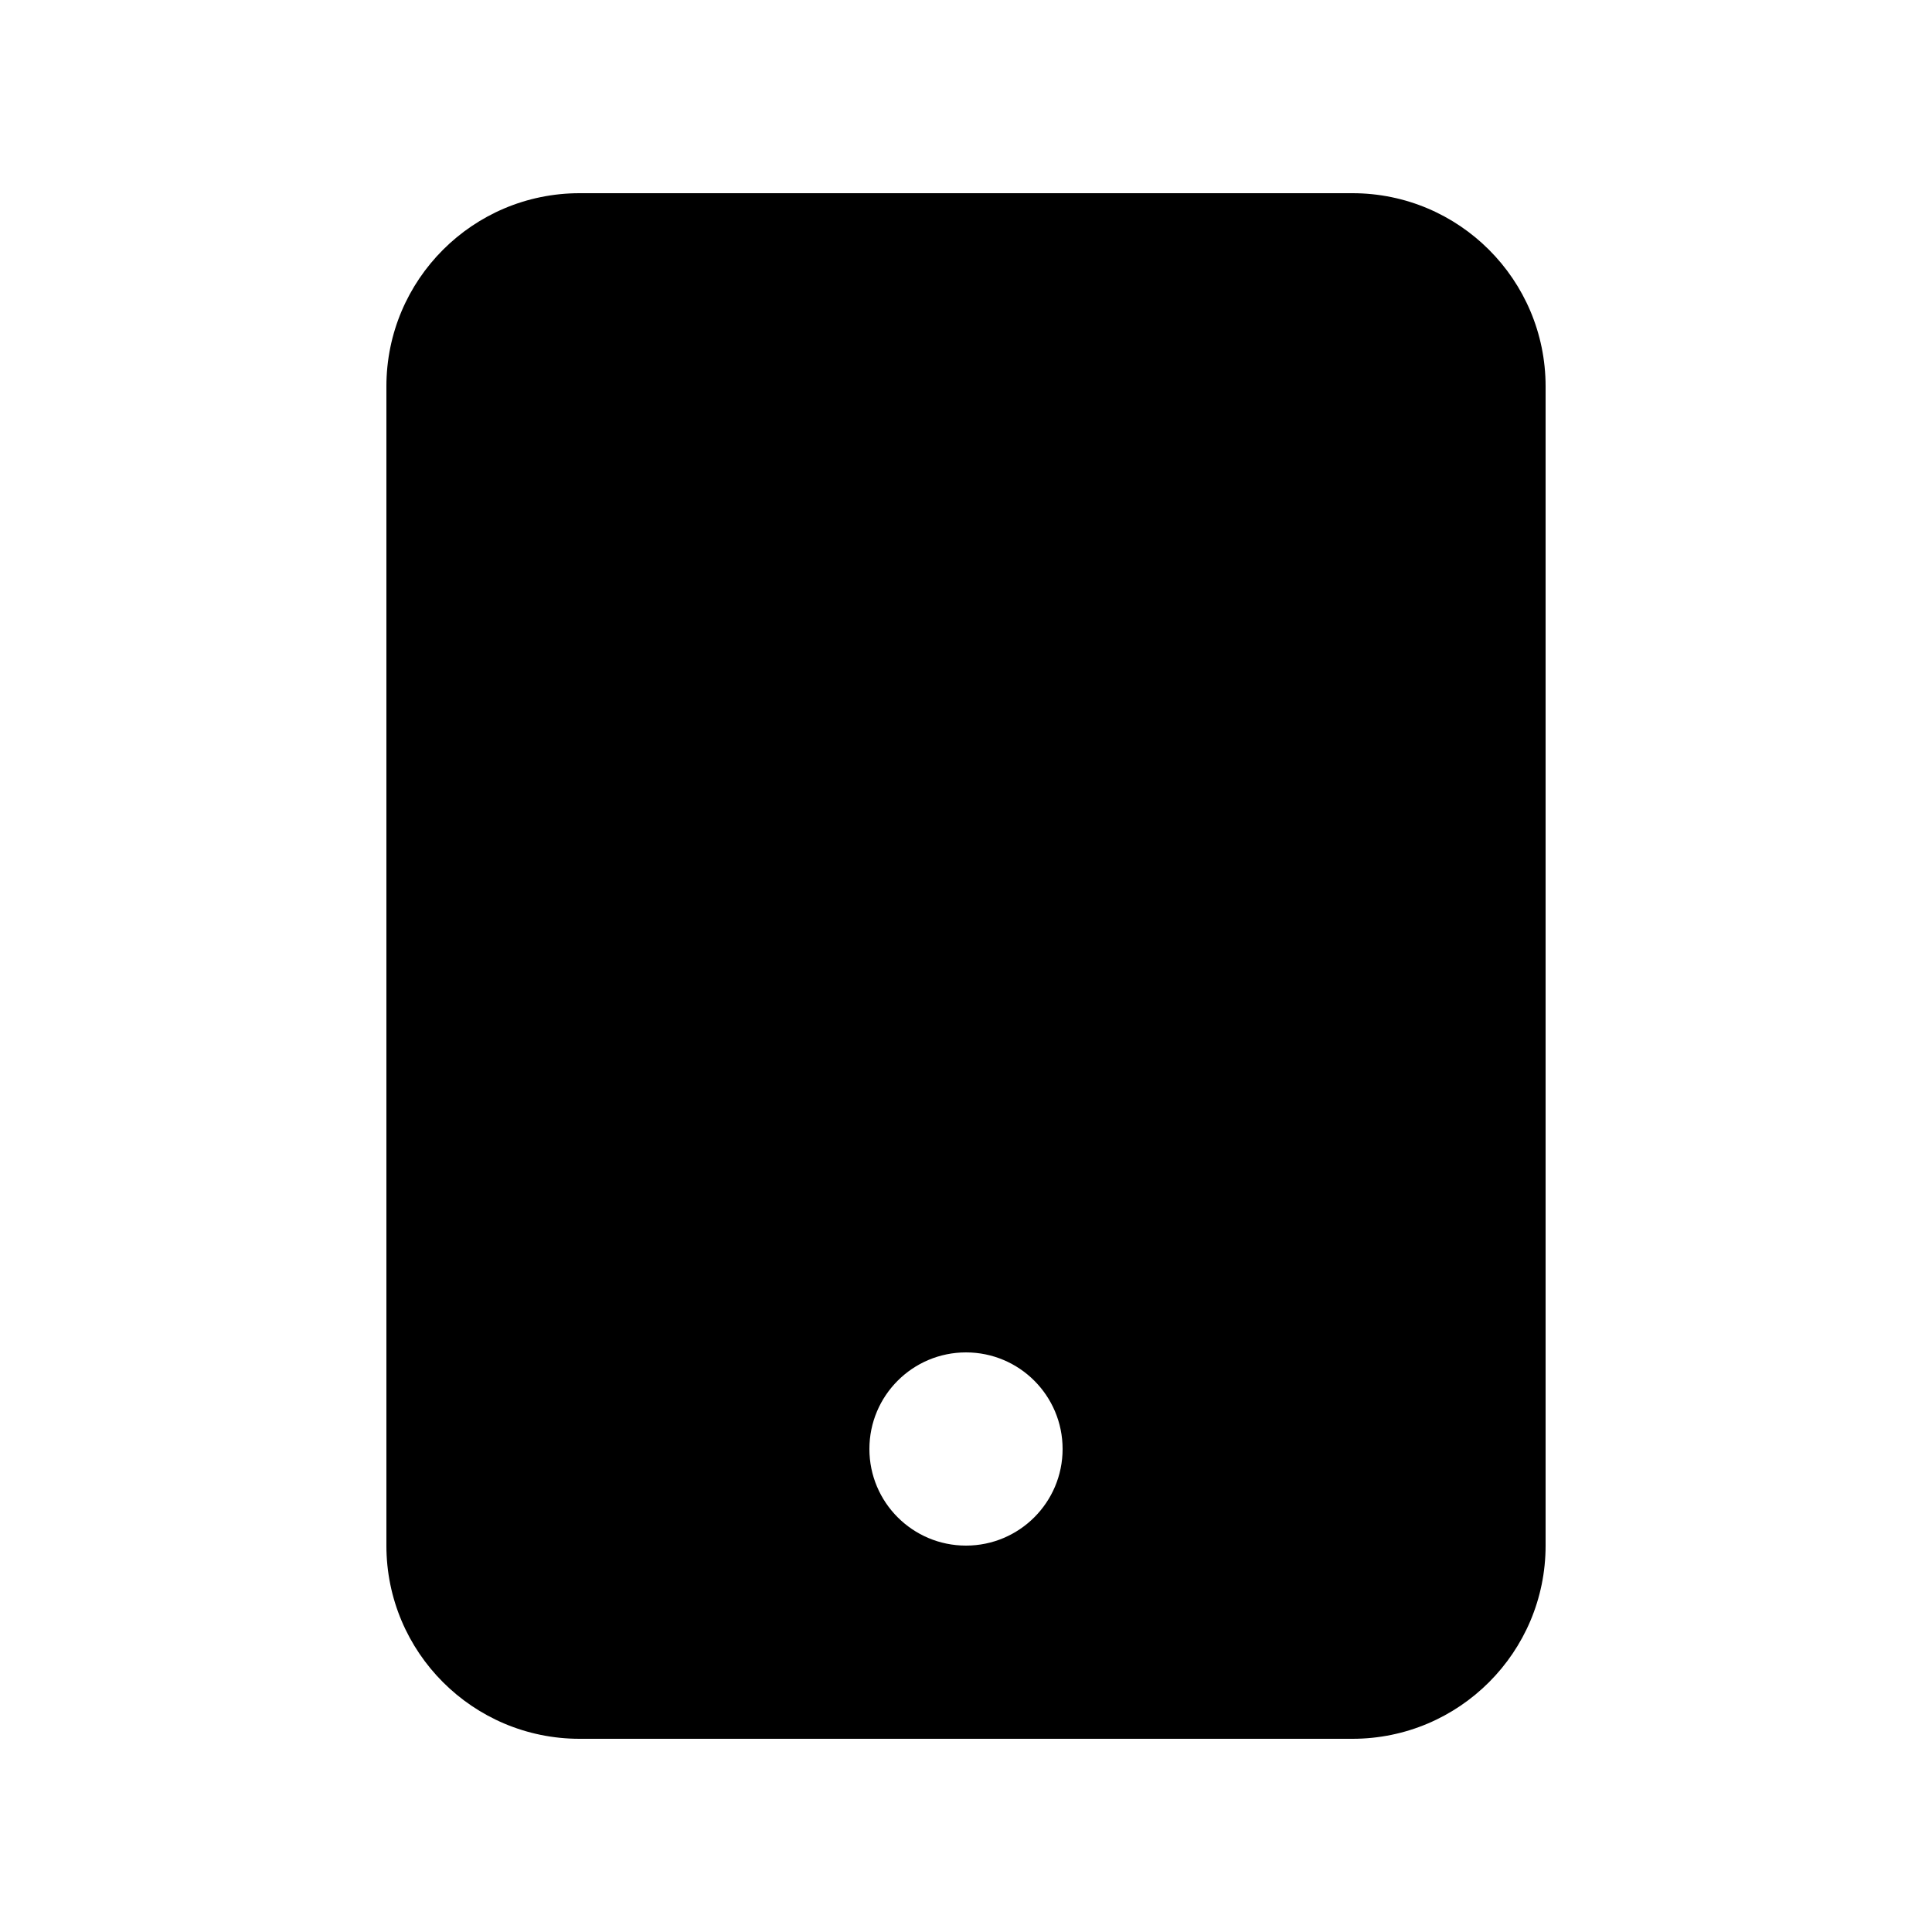
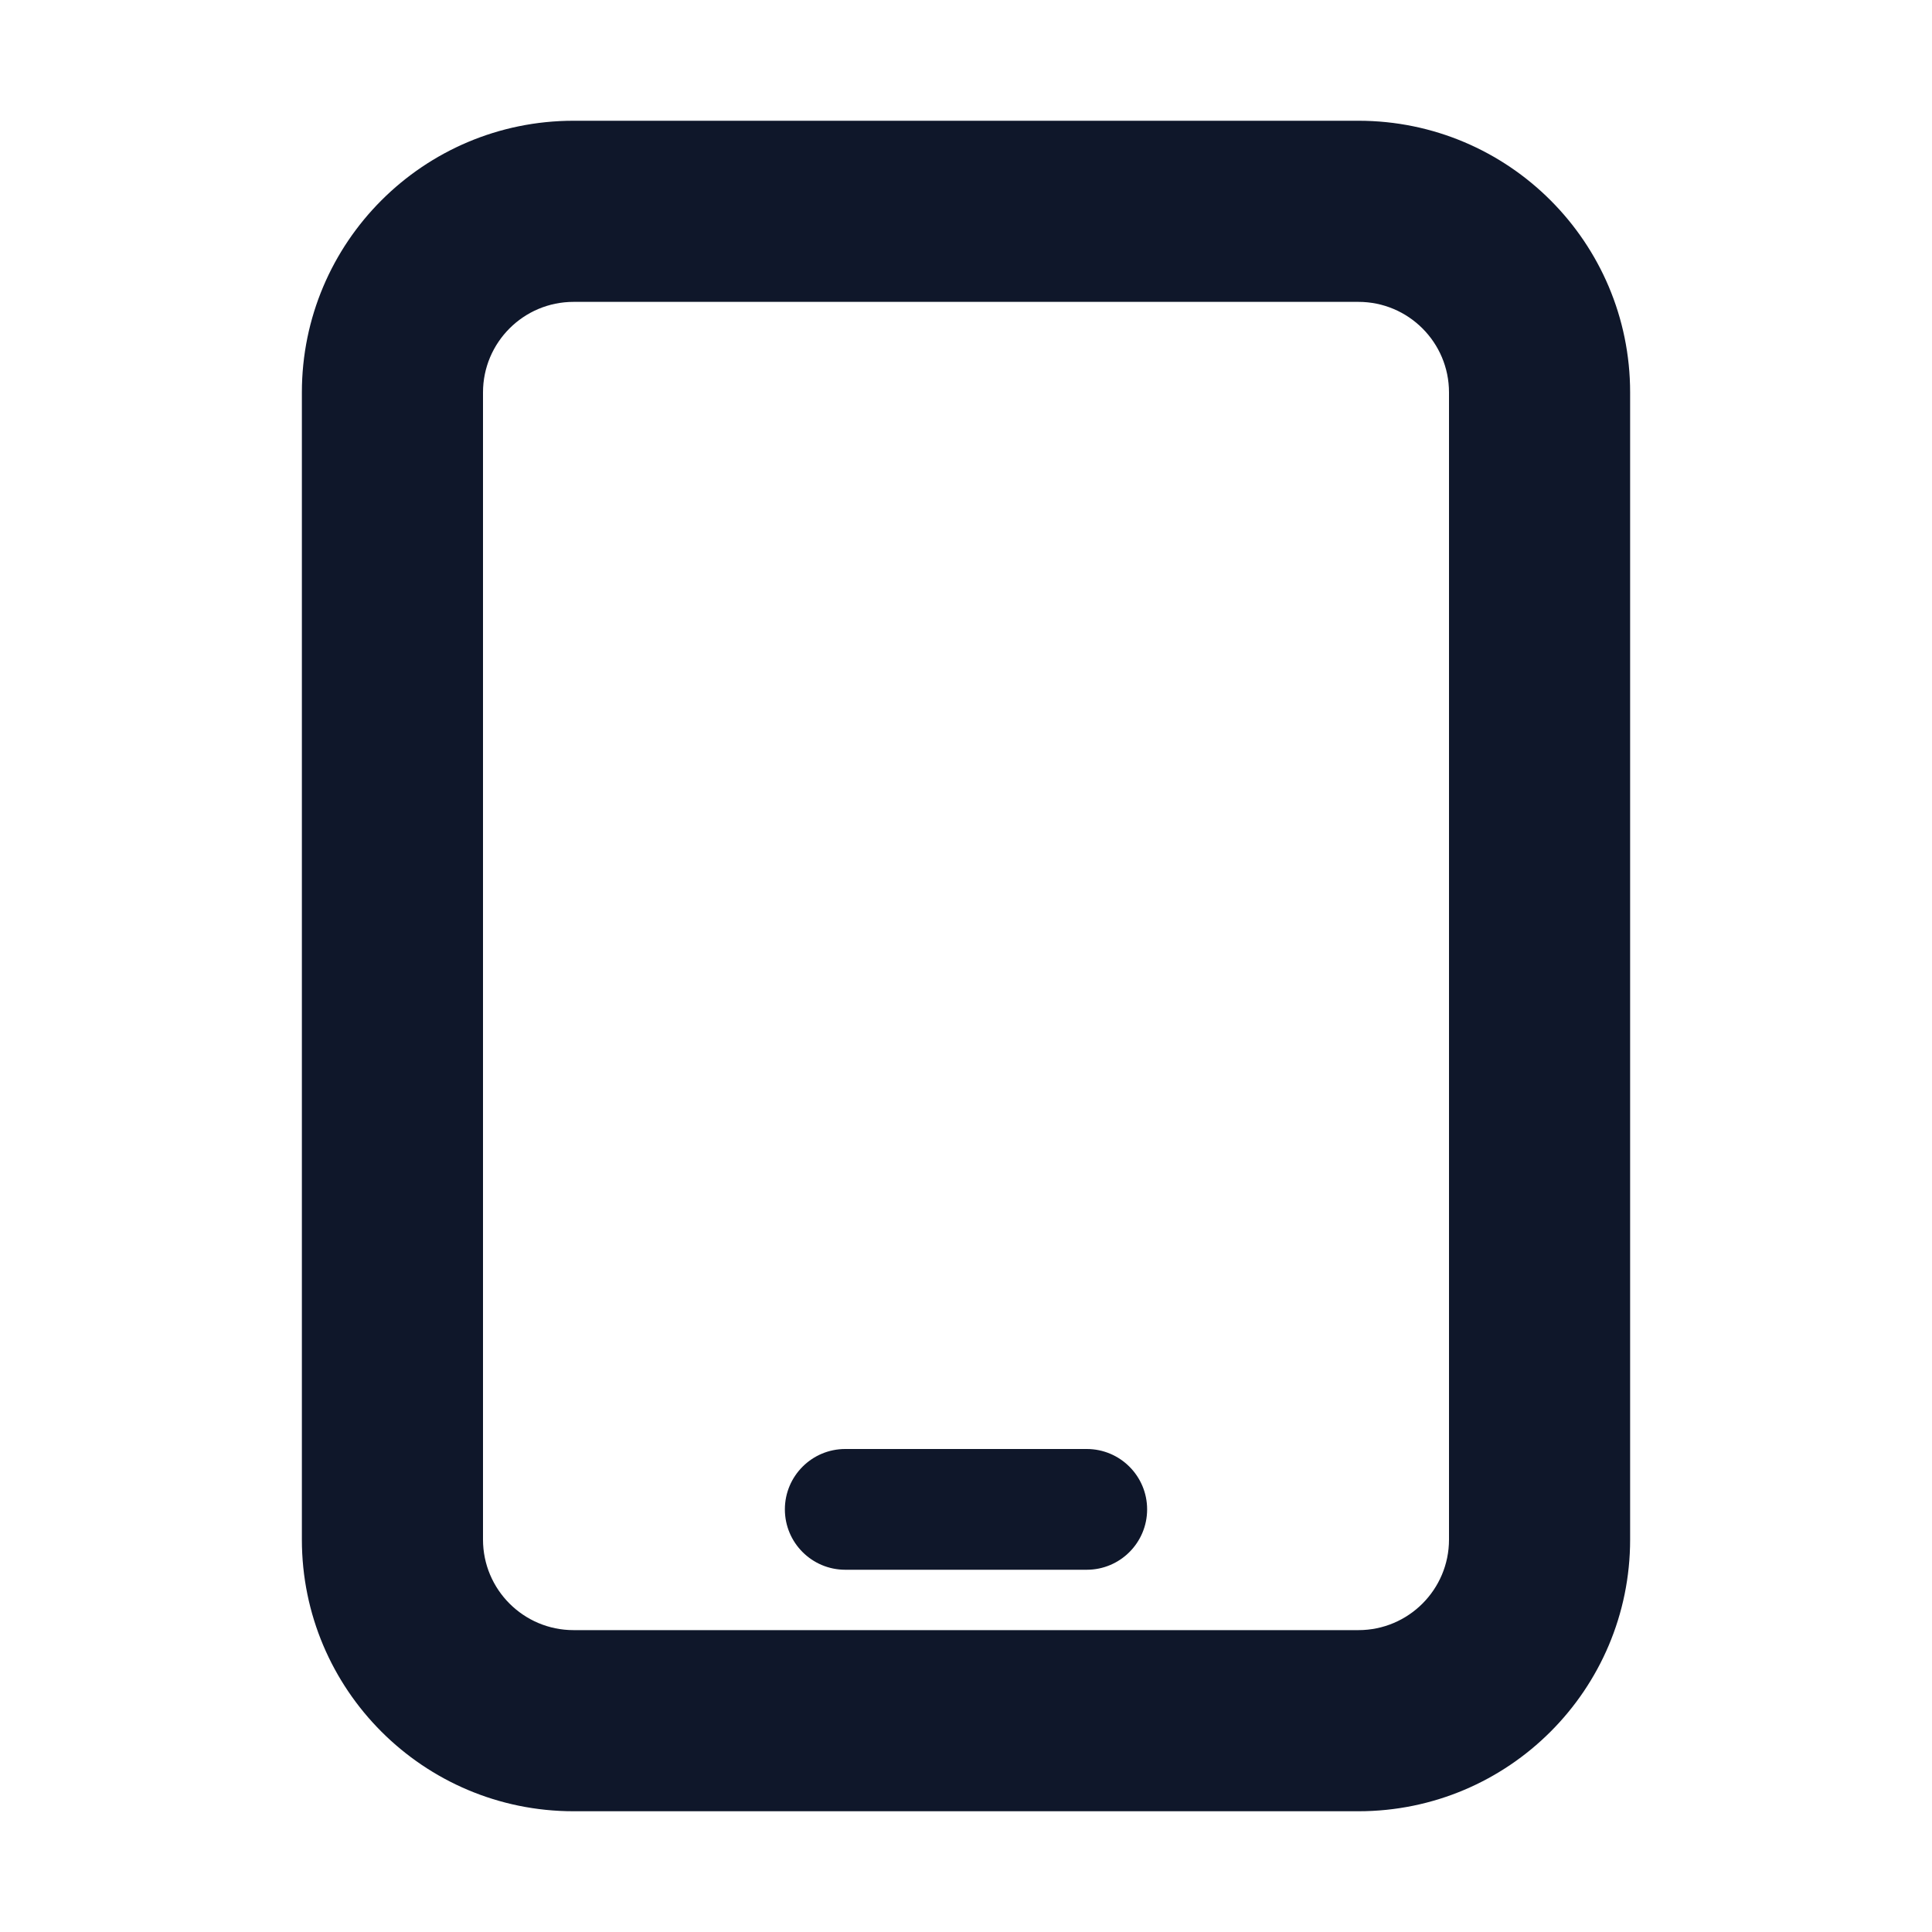
- <svg xmlns="http://www.w3.org/2000/svg" viewBox="0 0 20 20" fill="currentColor">
-   <path fill-rule="evenodd" d="M6 2a2 2 0 00-2 2v12a2 2 0 002 2h8a2 2 0 002-2V4a2 2 0 00-2-2H6zm4 14a1 1 0 100-2 1 1 0 000 2z" clip-rule="evenodd" />
+ <svg xmlns="http://www.w3.org/2000/svg" width="24" height="24" viewBox="0 0 24 24" fill="none">
+   <path d="M10.5 18C10.086 18 9.75 18.336 9.75 18.75C9.75 19.164 10.086 19.5 10.5 19.5H13.5C13.914 19.5 14.25 19.164 14.25 18.75C14.25 18.336 13.914 18 13.5 18H10.5Z" fill="#0F172A" />
+   <path fill-rule="evenodd" clip-rule="evenodd" d="M7.125 1.5C5.261 1.5 3.75 3.011 3.75 4.875V19.125C3.75 20.989 5.261 22.5 7.125 22.5H16.875C18.739 22.5 20.25 20.989 20.25 19.125V4.875C20.25 3.011 18.739 1.5 16.875 1.5H7.125ZM6 4.875C6 4.254 6.504 3.75 7.125 3.75H16.875C17.496 3.75 18 4.254 18 4.875V19.125C18 19.746 17.496 20.25 16.875 20.25H7.125C6.504 20.25 6 19.746 6 19.125V4.875Z" fill="#0F172A" />
</svg>
